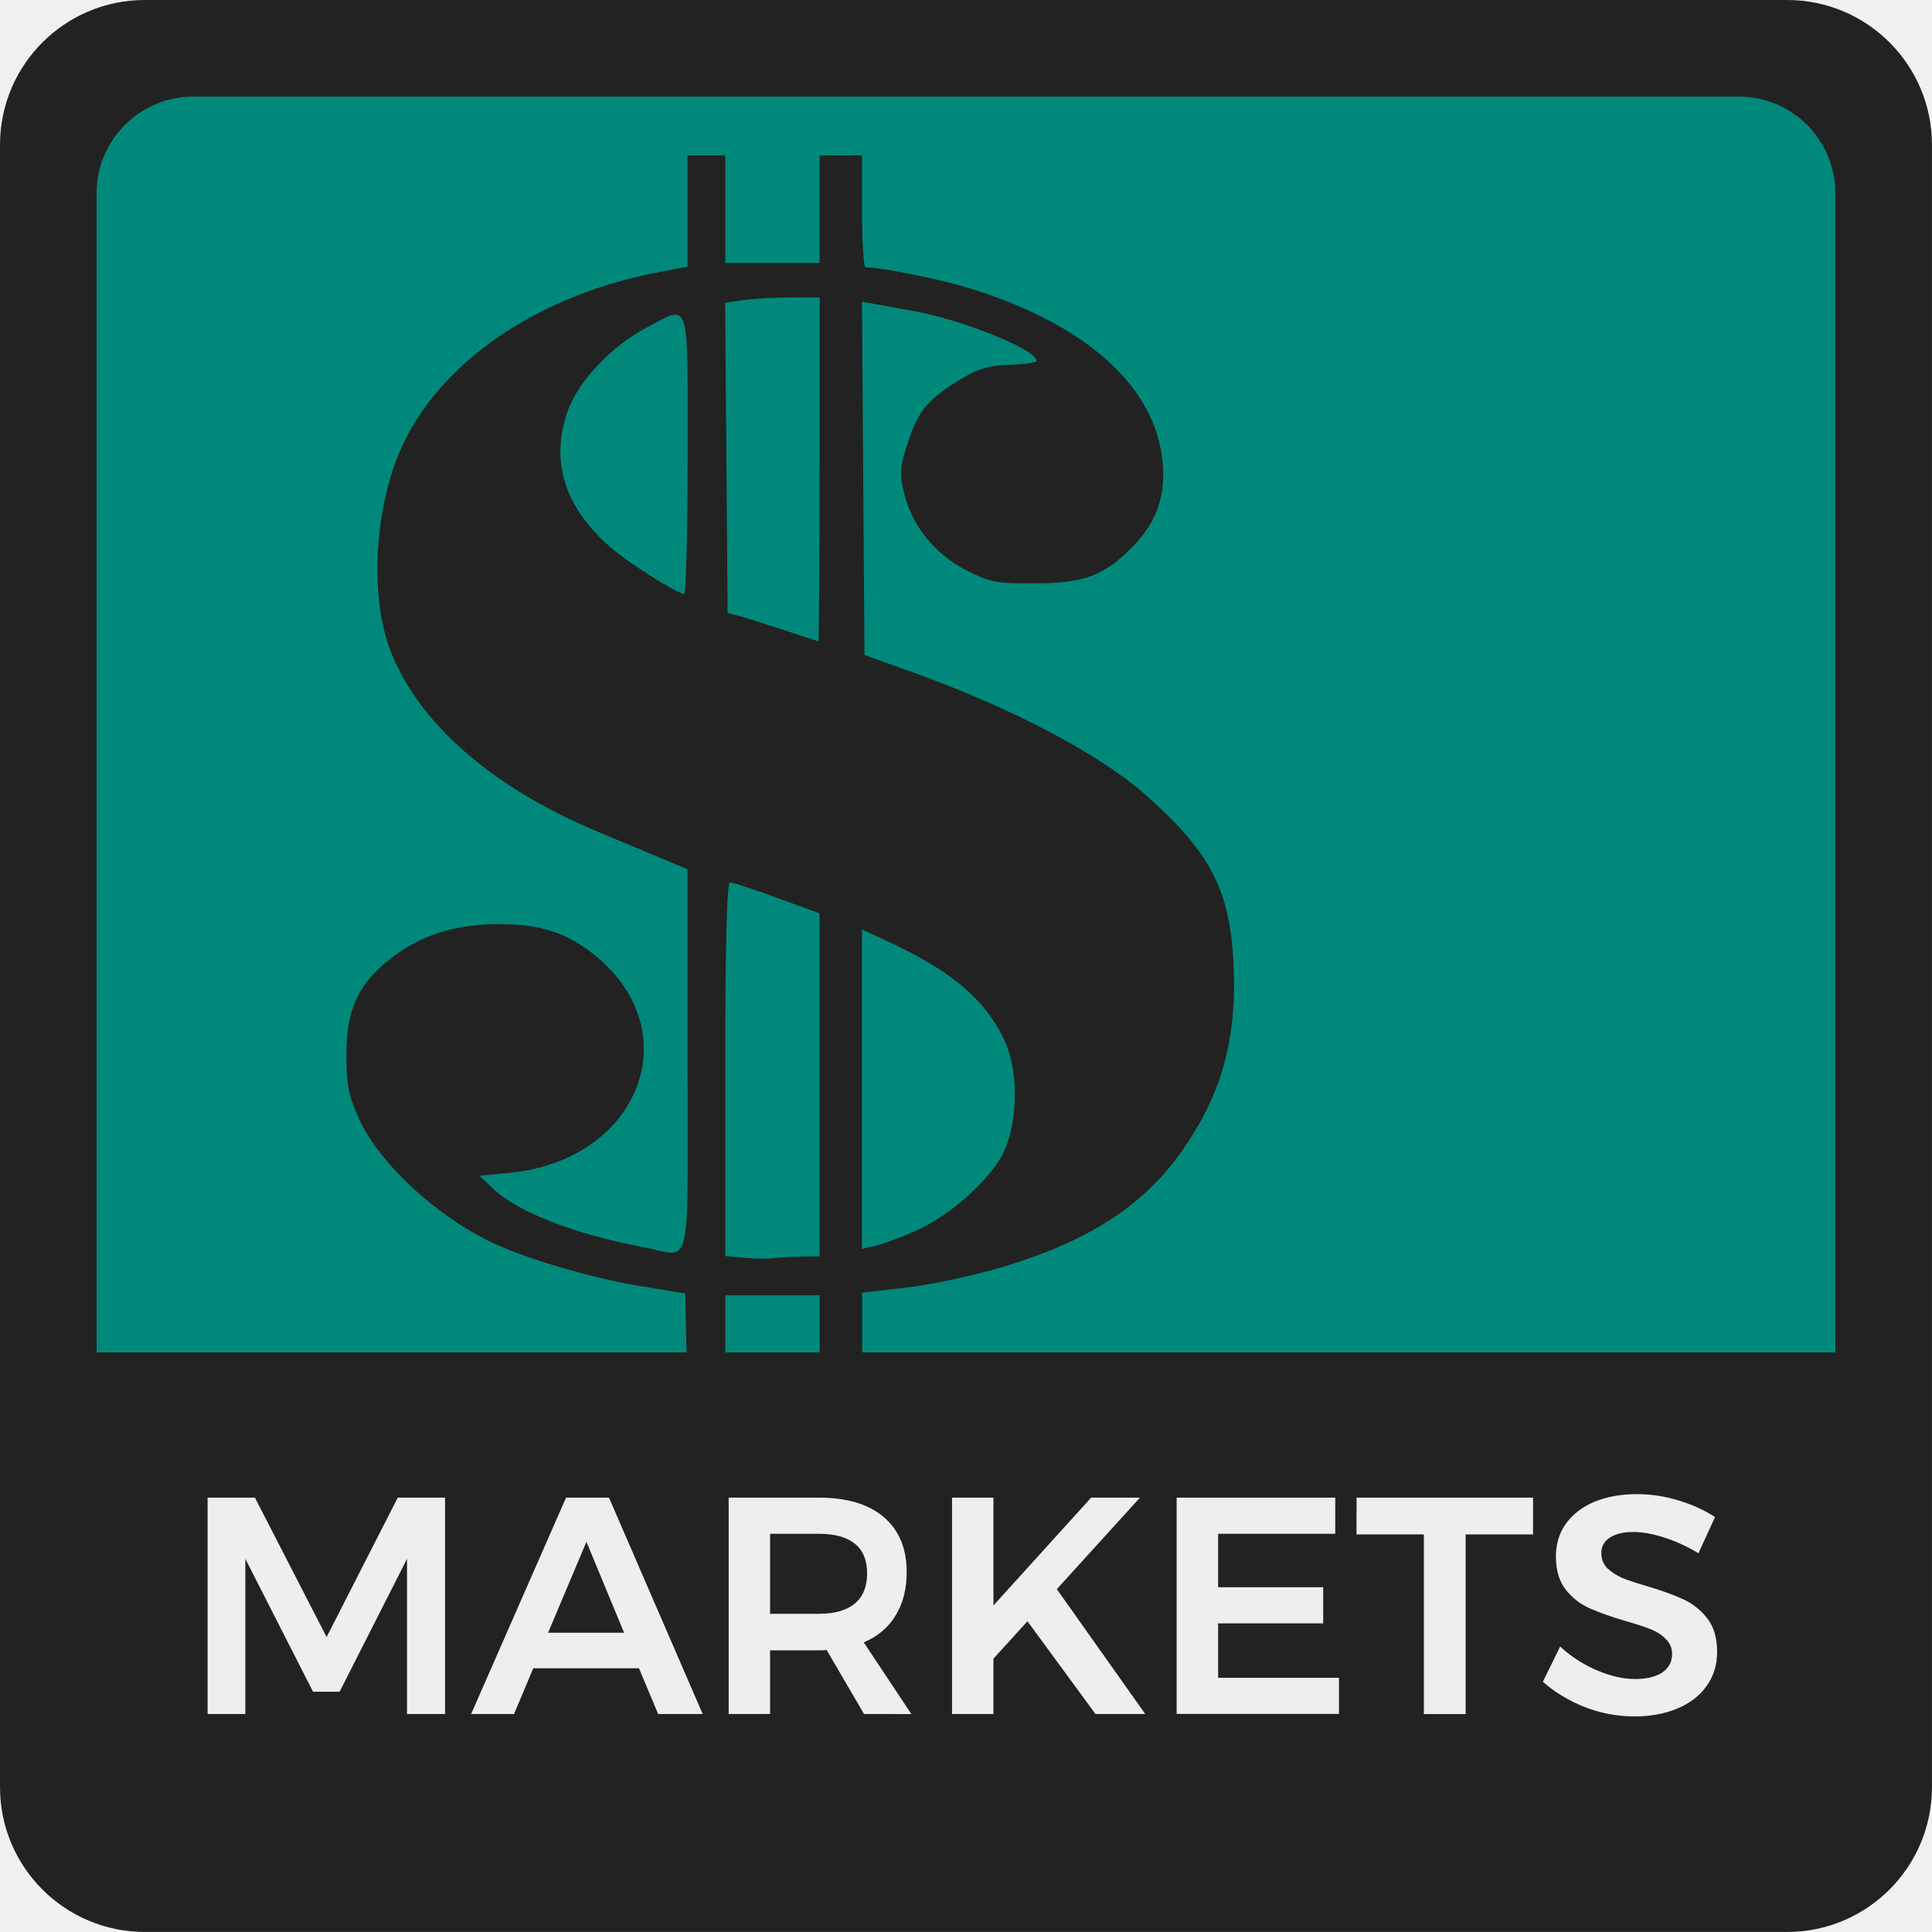
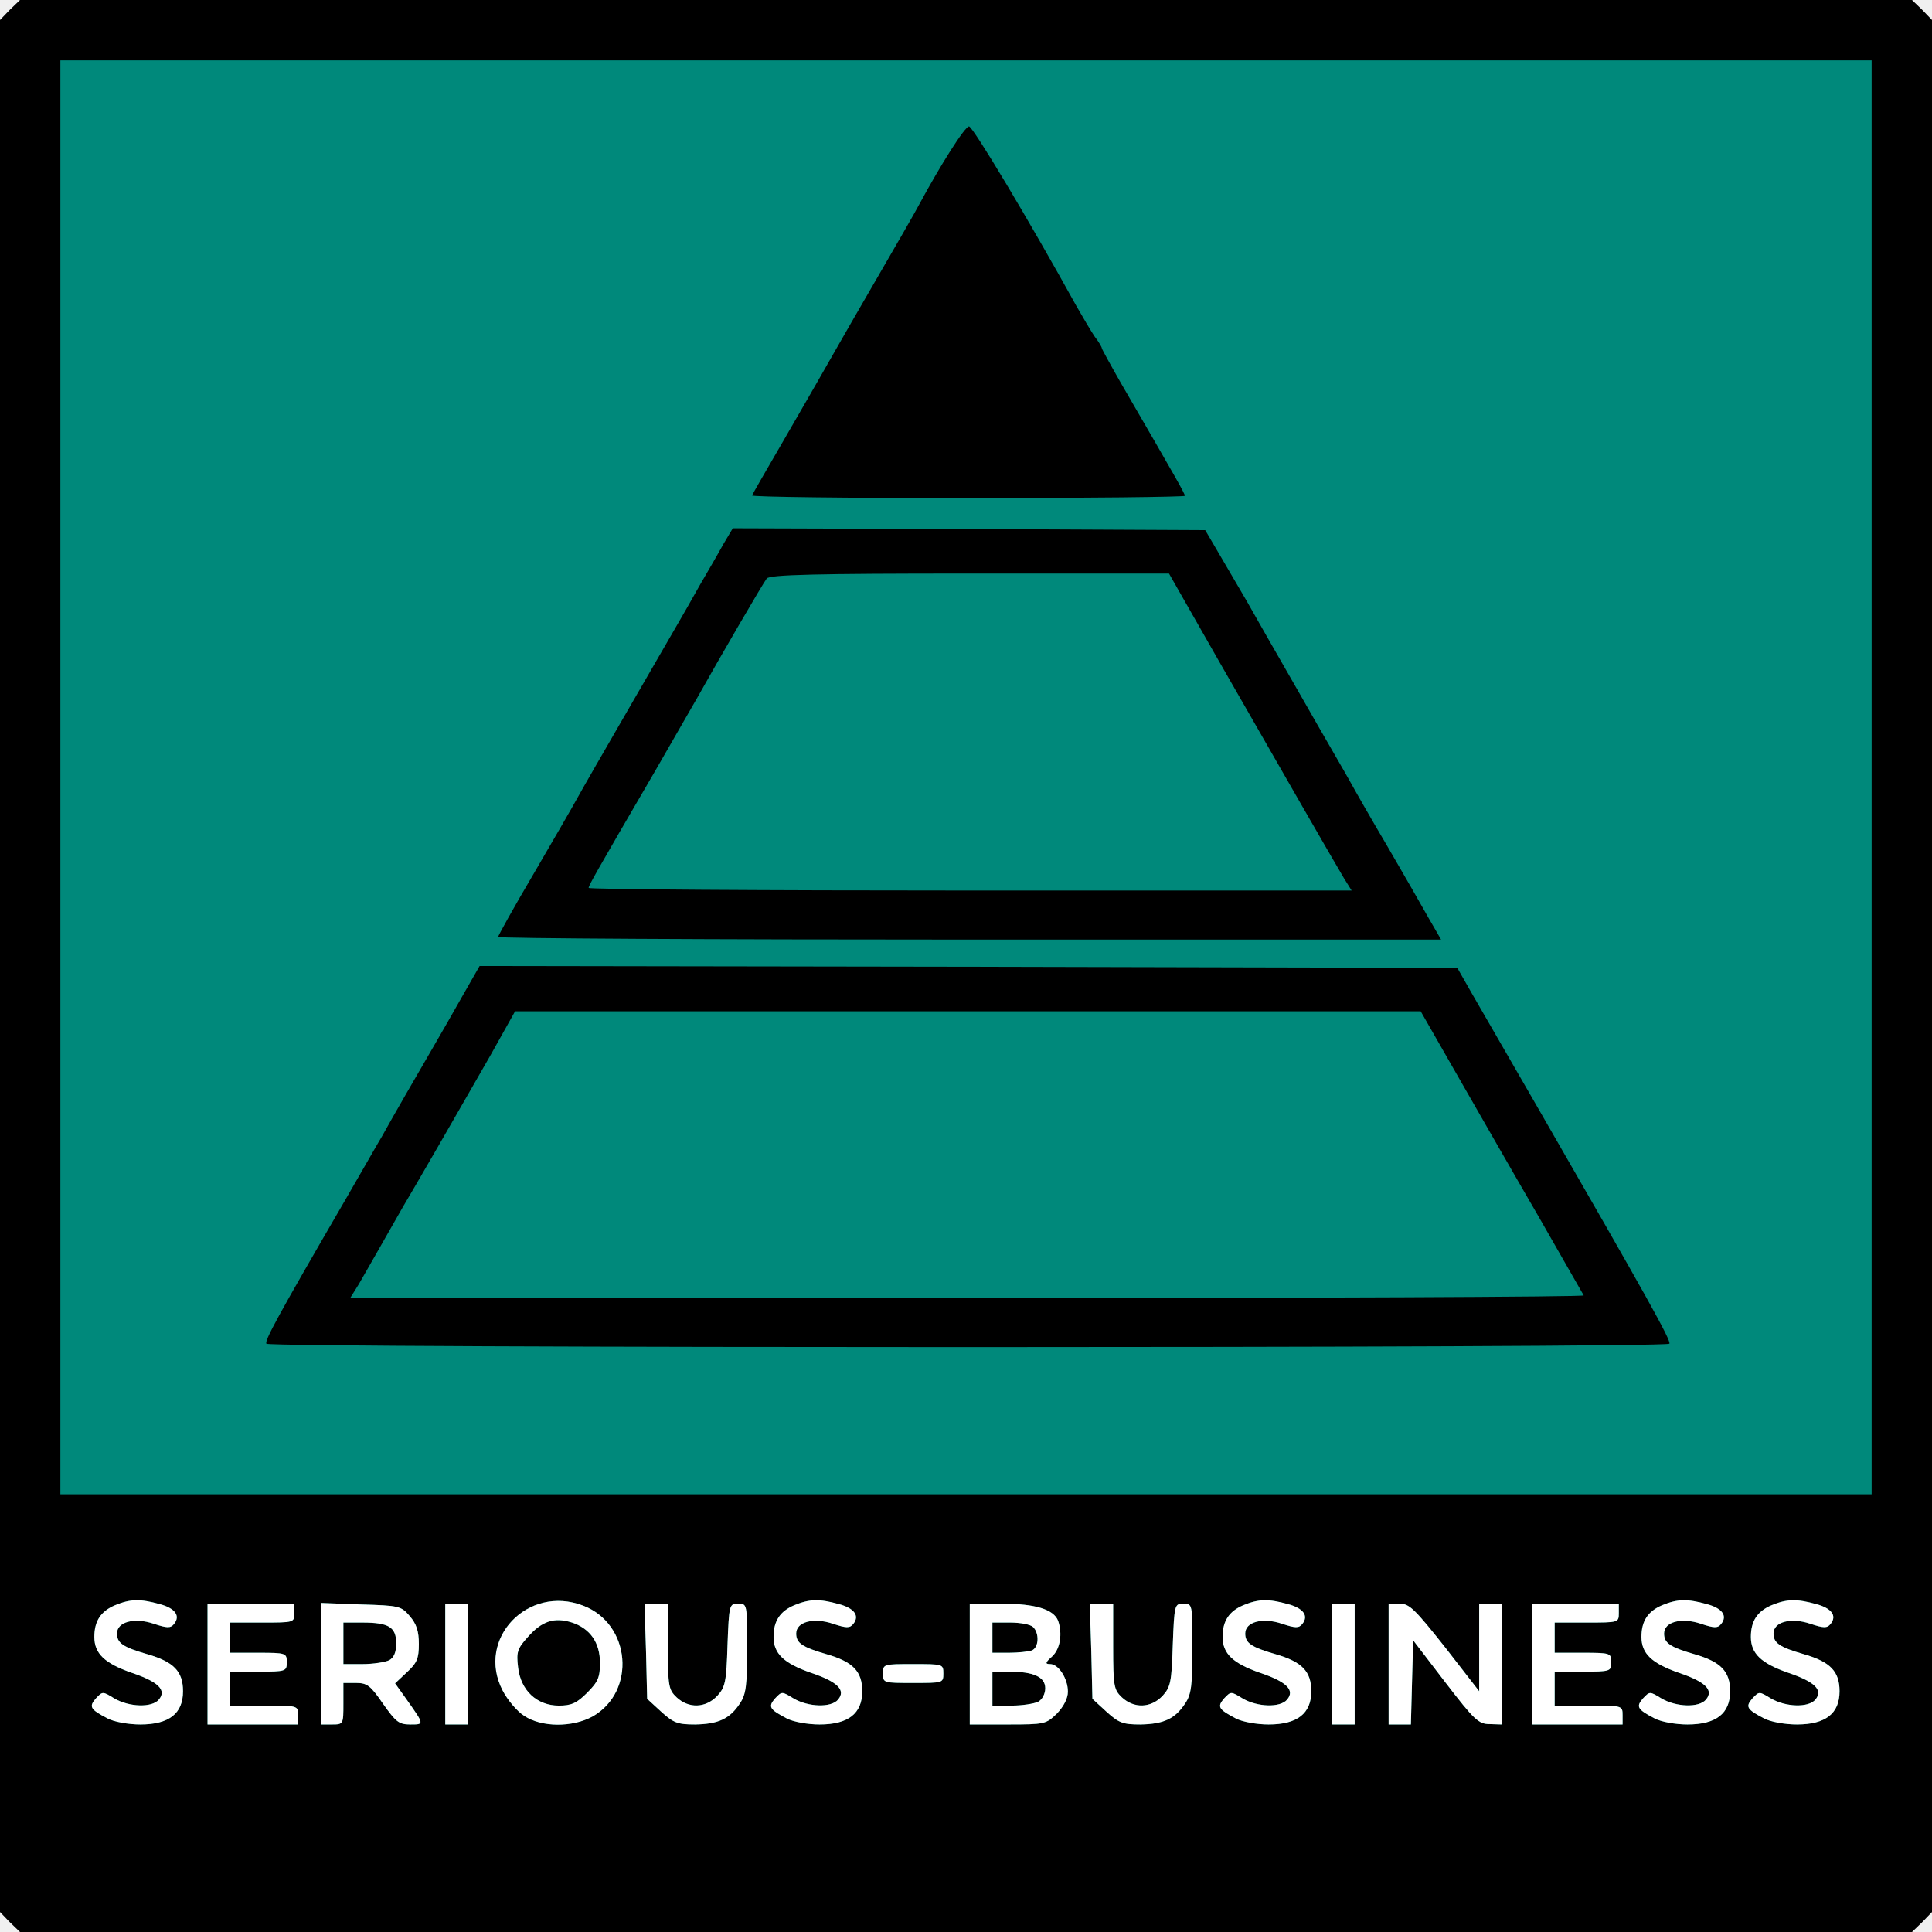
- <svg xmlns="http://www.w3.org/2000/svg" width="200" height="200" viewBox="0 0 52.917 52.917" version="1.1" id="svg8">
-   <defs id="defs2">
-     </defs>
-   <g id="layer1" transform="translate(249.8045,-91.40947)">
-     <g style="stroke-width:0.5" id="g5334" transform="matrix(2,0,0,2,-249.8045,91.40947)">
-       <rect ry="1.984" rx="1.984" style="opacity:1;fill:#222222;fill-opacity:1;fill-rule:nonzero;stroke:none;stroke-width:0.25;stroke-linecap:butt;stroke-linejoin:round;stroke-miterlimit:4;stroke-dasharray:none;stroke-dashoffset:0;stroke-opacity:0.909;paint-order:normal" id="rect5322" width="26.458" height="26.458" x="0" y="-1.110223e-16" />
-       <rect ry="1.323" rx="1.323" y="1.323" x="1.323" height="23.812" width="23.812" id="rect5324" style="opacity:1;fill:#00897b;fill-opacity:1;fill-rule:nonzero;stroke:none;stroke-width:0.25;stroke-linecap:butt;stroke-linejoin:round;stroke-miterlimit:4;stroke-dasharray:none;stroke-dashoffset:0;stroke-opacity:0.909;paint-order:normal" />
-       <path id="path5326" d="m 0.728,18.521 v 4.167 c 0,1.539 1.239,2.778 2.778,2.778 H 22.953 c 1.539,0 2.778,-1.239 2.778,-2.778 v -4.167 z" style="opacity:1;fill:#222222;fill-opacity:1;fill-rule:nonzero;stroke:none;stroke-width:0.25;stroke-linecap:butt;stroke-linejoin:round;stroke-miterlimit:4;stroke-dasharray:none;stroke-dashoffset:0;stroke-opacity:0.909;paint-order:normal" />
-       <path style="fill:#222222;fill-opacity:1;stroke-width:0.5" d="M 9.402,18.521 9.384,17.714 8.771,17.613 C 8.114,17.504 7.242,17.25 6.769,17.031 5.994,16.671 5.196,15.937 4.919,15.328 4.773,15.007 4.743,14.852 4.744,14.439 c 0.002,-0.598 0.15,-0.938 0.554,-1.271 0.418,-0.344 0.896,-0.507 1.503,-0.512 0.594,-0.005 0.968,0.115 1.36,0.438 1.278,1.052 0.584,2.796 -1.181,2.968 l -0.414,0.04 0.18,0.171 c 0.342,0.326 1.114,0.627 2.076,0.809 0.664,0.126 0.594,0.427 0.594,-2.557 V 11.905 L 9.077,11.763 C 8.891,11.685 8.486,11.516 8.178,11.387 6.731,10.781 5.72,9.894 5.343,8.899 5.048,8.12 5.136,6.852 5.543,6.034 6.11,4.894 7.425,4.026 9.045,3.722 l 0.371,-0.07 V 2.891 2.129 h 0.258 0.258 v 0.736 0.736 h 0.646 0.646 V 2.866 2.129 h 0.291 0.291 v 0.766 c 0,0.421 0.022,0.766 0.048,0.766 0.214,0.002 0.953,0.148 1.353,0.266 1.647,0.49 2.623,1.357 2.716,2.412 0.041,0.467 -0.089,0.824 -0.425,1.162 C 15.118,7.886 14.836,7.989 14.163,7.989 13.631,7.99 13.552,7.974 13.228,7.807 12.8,7.585 12.492,7.203 12.383,6.759 c -0.069,-0.28 -0.062,-0.363 0.058,-0.723 0.142,-0.428 0.281,-0.585 0.765,-0.872 0.202,-0.12 0.36,-0.162 0.629,-0.169 0.198,-0.005 0.359,-0.029 0.36,-0.053 0.002,-0.155 -1.026,-0.568 -1.711,-0.688 -0.213,-0.037 -0.453,-0.081 -0.533,-0.096 l -0.146,-0.028 0.017,2.42 0.017,2.42 0.634,0.227 c 1.371,0.492 2.561,1.115 3.2,1.675 0.884,0.776 1.162,1.294 1.217,2.272 0.061,1.073 -0.157,1.861 -0.735,2.663 -0.522,0.723 -1.274,1.201 -2.433,1.547 -0.386,0.115 -0.974,0.241 -1.308,0.279 l -0.607,0.07 v 0.813 0.813 h -0.291 -0.291 v -0.795 -0.795 H 10.579 9.933 v 0.795 0.795 H 9.677 9.42 Z m 1.58,-1.313 0.242,-8.12e-4 V 14.857 12.508 l -0.582,-0.212 c -0.32,-0.117 -0.61,-0.212 -0.646,-0.212 -0.041,0 -0.064,0.904 -0.064,2.559 v 2.559 l 0.274,0.024 c 0.151,0.013 0.333,0.015 0.404,0.004 0.071,-0.011 0.238,-0.02 0.371,-0.02 z m 1.532,-0.34 c 0.486,-0.209 1.051,-0.71 1.232,-1.093 0.201,-0.424 0.203,-1.131 0.005,-1.539 -0.274,-0.565 -0.727,-0.944 -1.621,-1.357 l -0.325,-0.15 v 2.187 2.187 l 0.175,-0.04 c 0.097,-0.022 0.336,-0.109 0.533,-0.194 z M 11.225,6.429 V 4.073 l -0.404,6.588e-4 c -0.222,3.564e-4 -0.513,0.017 -0.647,0.037 l -0.243,0.037 0.017,2.123 0.017,2.123 0.161,0.043 c 0.089,0.024 0.365,0.111 0.613,0.193 0.249,0.083 0.459,0.151 0.468,0.153 0.009,0.001 0.016,-1.058 0.016,-2.354 z M 9.417,6.223 c 0,-2.178 0.04,-2.052 -0.554,-1.741 C 8.379,4.734 7.913,5.227 7.773,5.634 7.534,6.326 7.729,6.943 8.364,7.498 8.6,7.704 9.269,8.128 9.368,8.134 9.395,8.135 9.417,7.275 9.417,6.223 Z" id="path5347" />
-       <g aria-label="MARKETS" style="font-style:normal;font-variant:normal;font-weight:500;font-stretch:normal;font-size:4.233px;line-height:2.117px;font-family:Montserrat;-inkscape-font-specification:'Montserrat Medium';text-align:center;letter-spacing:0px;text-anchor:middle;opacity:1;fill:#eeeeee;fill-opacity:1;fill-rule:nonzero;stroke:none;stroke-width:2.117;stroke-linecap:butt;stroke-linejoin:round;stroke-miterlimit:4;stroke-dasharray:none;stroke-dashoffset:0;stroke-opacity:1;paint-order:stroke fill markers" id="text4627-3-2-3">
-         <path d="m 2.843,20.51 h 0.648 l 0.982,1.909 0.974,-1.909 h 0.648 v 2.963 h -0.521 V 21.348 L 4.651,23.168 H 4.287 L 3.36,21.348 v 2.125 H 2.843 Z" style="font-style:normal;font-variant:normal;font-weight:500;font-stretch:normal;font-size:4.233px;font-family:Montserrat;-inkscape-font-specification:'Montserrat Medium';text-align:center;letter-spacing:0px;text-anchor:middle;fill:#eeeeee;fill-opacity:1;stroke-width:2.117" id="path5735" />
-         <path d="M 9.013,23.473 8.751,22.847 h -1.448 L 7.04,23.473 H 6.452 l 1.3,-2.963 h 0.588 l 1.283,2.963 z M 7.506,22.36 h 1.041 l -0.516,-1.245 z" style="font-style:normal;font-variant:normal;font-weight:500;font-stretch:normal;font-size:4.233px;font-family:Montserrat;-inkscape-font-specification:'Montserrat Medium';text-align:center;letter-spacing:0px;text-anchor:middle;fill:#eeeeee;fill-opacity:1;stroke-width:2.117" id="path5737" />
-         <path d="m 11.833,23.473 -0.512,-0.876 q -0.034,0.004 -0.106,0.004 h -0.669 v 0.872 H 9.979 v -2.963 h 1.236 q 0.576,0 0.889,0.267 0.313,0.267 0.313,0.754 0,0.347 -0.152,0.593 -0.148,0.246 -0.436,0.368 l 0.652,0.982 z m -1.287,-1.372 h 0.669 q 0.322,0 0.491,-0.14 0.169,-0.14 0.169,-0.415 0,-0.271 -0.169,-0.406 -0.169,-0.135 -0.491,-0.135 h -0.669 z" style="font-style:normal;font-variant:normal;font-weight:500;font-stretch:normal;font-size:4.233px;font-family:Montserrat;-inkscape-font-specification:'Montserrat Medium';text-align:center;letter-spacing:0px;text-anchor:middle;fill:#eeeeee;fill-opacity:1;stroke-width:2.117" id="path5739" />
-         <path d="m 15.684,23.473 h -0.682 l -0.931,-1.27 -0.466,0.512 v 0.758 h -0.567 v -2.963 h 0.567 v 1.477 l 1.338,-1.477 h 0.669 l -1.139,1.253 z" style="font-style:normal;font-variant:normal;font-weight:500;font-stretch:normal;font-size:4.233px;font-family:Montserrat;-inkscape-font-specification:'Montserrat Medium';text-align:center;letter-spacing:0px;text-anchor:middle;fill:#eeeeee;fill-opacity:1;stroke-width:2.117" id="path5741" />
-         <path d="m 16.114,20.51 h 2.172 v 0.495 h -1.604 v 0.732 h 1.439 v 0.495 h -1.439 v 0.745 h 1.655 v 0.495 h -2.223 z" style="font-style:normal;font-variant:normal;font-weight:500;font-stretch:normal;font-size:4.233px;font-family:Montserrat;-inkscape-font-specification:'Montserrat Medium';text-align:center;letter-spacing:0px;text-anchor:middle;fill:#eeeeee;fill-opacity:1;stroke-width:2.117" id="path5743" />
-         <path d="m 18.578,20.51 h 2.417 v 0.504 h -0.923 v 2.46 h -0.572 v -2.46 h -0.923 z" style="font-style:normal;font-variant:normal;font-weight:500;font-stretch:normal;font-size:4.233px;font-family:Montserrat;-inkscape-font-specification:'Montserrat Medium';text-align:center;letter-spacing:0px;text-anchor:middle;fill:#eeeeee;fill-opacity:1;stroke-width:2.117" id="path5745" />
-         <path d="m 23.26,21.272 q -0.229,-0.14 -0.47,-0.216 -0.237,-0.076 -0.419,-0.076 -0.203,0 -0.322,0.076 -0.119,0.076 -0.119,0.212 0,0.123 0.08,0.207 0.085,0.08 0.207,0.135 0.127,0.051 0.343,0.114 0.301,0.089 0.491,0.178 0.195,0.089 0.33,0.262 0.135,0.174 0.135,0.457 0,0.271 -0.148,0.474 -0.144,0.199 -0.402,0.305 -0.254,0.106 -0.584,0.106 -0.347,0 -0.677,-0.127 -0.33,-0.131 -0.576,-0.347 l 0.237,-0.483 q 0.224,0.207 0.504,0.326 0.279,0.119 0.521,0.119 0.237,0 0.373,-0.089 0.135,-0.093 0.135,-0.25 0,-0.127 -0.085,-0.207 -0.08,-0.085 -0.207,-0.135 -0.127,-0.051 -0.347,-0.114 -0.301,-0.089 -0.491,-0.174 -0.191,-0.085 -0.326,-0.254 -0.135,-0.174 -0.135,-0.453 0,-0.258 0.135,-0.449 0.14,-0.195 0.389,-0.301 0.254,-0.106 0.584,-0.106 0.288,0 0.567,0.085 0.284,0.085 0.504,0.229 z" style="font-style:normal;font-variant:normal;font-weight:500;font-stretch:normal;font-size:4.233px;font-family:Montserrat;-inkscape-font-specification:'Montserrat Medium';text-align:center;letter-spacing:0px;text-anchor:middle;fill:#eeeeee;fill-opacity:1;stroke-width:2.117" id="path5747" />
-       </g>
-     </g>
+ <svg xmlns="http://www.w3.org/2000/svg" version="1.0" width="512px" height="512px" viewBox="0 0 5120 5120" preserveAspectRatio="xMidYMid meet">
+   <g id="layer101" fill="#000000" stroke="none">
+     <path d="M26 5094 l-26 -27 0 -2507 0 -2507 26 -27 27 -26 2507 0 2507 0 27 26 26 27 0 2507 0 2507 -26 27 -27 26 -2507 0 -2507 0 -27 -26z" />
+   </g>
+   <g id="layer102" fill="#00897b" stroke="none">
+     <path d="M285 4554 c-46 -24 -50 -31 -31 -53 18 -19 18 -19 49 0 39 23 100 25 118 3 21 -25 -1 -47 -72 -71 -72 -25 -99 -51 -99 -95 0 -42 17 -68 55 -84 41 -17 67 -17 118 -3 41 11 56 31 38 53 -9 11 -18 11 -54 -1 -51 -17 -97 -5 -97 26 0 25 15 36 81 55 69 20 94 45 94 98 0 59 -37 88 -113 88 -32 0 -70 -7 -87 -16z" />
+     <path d="M550 4410 l0 -160 115 0 115 0 0 25 c0 25 -1 25 -85 25 l-85 0 0 40 0 40 75 0 c73 0 75 1 75 25 0 24 -2 25 -75 25 l-75 0 0 45 0 45 90 0 c89 0 90 0 90 25 l0 25 -120 0 -120 0 0 -160z" />
+     <path d="M850 4409 l0 -161 106 4 c102 3 107 4 130 31 18 21 24 40 24 74 0 38 -5 50 -31 74 l-32 30 30 42 c48 68 48 67 10 67 -30 0 -38 -7 -72 -55 -33 -48 -42 -55 -71 -55 l-34 0 0 55 c0 54 0 55 -30 55 l-30 0 0 -161z m181 -9 c13 -7 19 -21 19 -45 0 -43 -20 -55 -89 -55 l-51 0 0 55 0 55 51 0 c28 0 59 -5 70 -10z" />
+     <path d="M1180 4410 l0 -160 30 0 30 0 0 160 0 160 -30 0 -30 0 0 -160z" />
+     <path d="M1389 4547 c-19 -12 -44 -42 -57 -67 -71 -137 67 -281 213 -225 127 48 142 228 25 294 -53 29 -135 29 -181 -2z m167 -61 c29 -29 34 -41 34 -79 0 -54 -26 -91 -74 -107 -47 -15 -80 -4 -117 38 -28 31 -31 40 -26 81 7 61 50 101 108 101 33 0 47 -6 75 -34z" />
+     <path d="M1752 4536 l-37 -34 -3 -126 -4 -126 31 0 31 0 0 113 c0 106 2 115 23 135 32 30 77 29 108 -4 21 -23 24 -36 27 -135 4 -107 5 -109 28 -109 24 0 24 0 24 118 0 99 -3 122 -19 146 -27 41 -57 55 -119 56 -46 0 -57 -4 -90 -34z" />
+     <path d="M2085 4554 c-46 -24 -50 -31 -31 -53 18 -19 18 -19 49 0 39 23 100 25 118 3 21 -25 -1 -47 -72 -71 -72 -25 -99 -51 -99 -95 0 -42 17 -68 55 -84 41 -17 67 -17 118 -3 41 11 56 31 38 53 -9 11 -18 11 -54 -1 -51 -17 -97 -5 -97 26 0 25 15 36 81 55 69 20 94 45 94 98 0 59 -37 88 -113 88 -32 0 -70 -7 -87 -16z" />
+     <path d="M2570 4410 l0 -160 85 0 c89 0 137 15 149 45 12 34 6 75 -16 95 -18 16 -19 20 -5 20 22 0 47 38 47 73 0 18 -11 39 -29 58 -29 28 -32 29 -130 29 l-101 0 0 -160z m181 100 c11 -6 19 -21 19 -36 0 -30 -31 -44 -96 -44 l-44 0 0 45 0 45 51 0 c28 0 59 -5 70 -10z m-17 -136 c19 -7 21 -45 4 -62 -7 -7 -34 -12 -60 -12 l-48 0 0 40 0 40 44 0 c24 0 51 -3 60 -6z" />
+     <path d="M2932 4536 l-37 -34 -3 -126 -4 -126 31 0 31 0 0 113 c0 106 2 115 23 135 32 30 77 29 108 -4 21 -23 24 -36 27 -135 4 -107 5 -109 28 -109 24 0 24 0 24 118 0 99 -3 122 -19 146 -27 41 -57 55 -119 56 -46 0 -57 -4 -90 -34z" />
+     <path d="M3275 4554 c-46 -24 -50 -31 -31 -53 18 -19 18 -19 49 0 39 23 100 25 118 3 21 -25 -1 -47 -72 -71 -72 -25 -99 -51 -99 -95 0 -42 17 -68 55 -84 41 -17 67 -17 118 -3 41 11 56 31 38 53 -9 11 -18 11 -54 -1 -51 -17 -97 -5 -97 26 0 25 15 36 81 55 69 20 94 45 94 98 0 59 -37 88 -113 88 -32 0 -70 -7 -87 -16z" />
+     <path d="M3530 4410 l0 -160 30 0 30 0 0 160 0 160 -30 0 -30 0 0 -160z" />
+     <path d="M3680 4410 l0 -160 30 0 c25 0 40 15 120 116 l90 116 0 -116 0 -116 30 0 30 0 0 160 0 160 -32 -1 c-30 0 -41 -11 -118 -111 l-85 -111 -3 111 -3 112 -29 0 -30 0 0 -160z" />
+     <path d="M4060 4410 l0 -160 115 0 115 0 0 25 c0 25 -1 25 -85 25 l-85 0 0 40 0 40 75 0 c73 0 75 1 75 25 0 24 -2 25 -75 25 l-75 0 0 45 0 45 90 0 c89 0 90 0 90 25 l0 25 -120 0 -120 0 0 -160z" />
+     <path d="M4385 4554 c-46 -24 -50 -31 -31 -53 18 -19 18 -19 49 0 39 23 100 25 118 3 21 -25 -1 -47 -72 -71 -72 -25 -99 -51 -99 -95 0 -42 17 -68 55 -84 41 -17 67 -17 118 -3 41 11 56 31 38 53 -9 11 -18 11 -54 -1 -51 -17 -97 -5 -97 26 0 25 15 36 81 55 69 20 94 45 94 98 0 59 -37 88 -113 88 -32 0 -70 -7 -87 -16z" />
+     <path d="M4675 4554 c-46 -24 -50 -31 -31 -53 18 -19 18 -19 49 0 39 23 100 25 118 3 21 -25 -1 -47 -72 -71 -72 -25 -99 -51 -99 -95 0 -42 17 -68 55 -84 41 -17 67 -17 118 -3 41 11 56 31 38 53 -9 11 -18 11 -54 -1 -51 -17 -97 -5 -97 26 0 25 15 36 81 55 69 20 94 45 94 98 0 59 -37 88 -113 88 -32 0 -70 -7 -87 -16z" />
+     <path d="M2340 4435 c0 -25 1 -25 80 -25 79 0 80 0 80 25 0 25 -1 25 -80 25 -79 0 -80 0 -80 -25z" />
+     <path d="M160 2060 l0 -1900 2400 0 2400 0 0 1900 0 1900 -2400 0 -2400 0 0 -1900z m4264 1501 c5 -8 -55 -116 -349 -626 -76 -132 -155 -269 -176 -305 l-37 -65 -1295 -3 -1296 -2 -44 77 c-24 43 -60 105 -79 138 -36 62 -104 179 -136 237 -11 18 -54 94 -97 168 -183 315 -214 373 -209 381 7 12 3711 12 3718 0z m-638 -1128 c-18 -32 -66 -116 -108 -188 -42 -71 -86 -148 -98 -170 -12 -22 -74 -128 -136 -237 -62 -108 -125 -218 -140 -245 -15 -26 -46 -79 -69 -118 l-41 -70 -626 -3 -626 -2 -25 42 c-13 24 -41 72 -62 108 -20 36 -46 81 -57 100 -11 19 -71 123 -133 230 -62 107 -123 213 -135 235 -12 22 -64 112 -116 201 -52 88 -94 164 -94 167 0 4 562 7 1249 7 l1250 0 -33 -57z m-646 -1119 c0 -6 -21 -43 -169 -298 -28 -49 -51 -91 -51 -93 0 -3 -8 -17 -19 -31 -10 -15 -32 -52 -49 -82 -126 -228 -274 -475 -284 -475 -11 0 -76 103 -131 205 -7 14 -65 115 -129 225 -64 110 -124 216 -135 235 -11 19 -55 96 -98 170 -43 74 -80 138 -82 143 -2 4 255 7 571 7 317 0 576 -3 576 -6z" />
+     <path d="M951 3403 c20 -35 70 -122 117 -205 11 -18 52 -89 92 -158 40 -69 102 -178 139 -242 l66 -118 1200 0 1200 0 99 173 c54 94 150 262 214 372 63 110 116 203 119 208 2 4 -732 7 -1632 7 l-1637 0 23 -37z" />
+     <path d="M1560 2353 c0 -6 12 -28 178 -313 49 -85 99 -172 111 -193 57 -102 174 -303 183 -314 8 -10 128 -13 538 -13 l528 0 130 228 c173 302 310 540 334 580 l20 32 -1011 0 c-556 0 -1011 -3 -1011 -7z" />
+   </g>
+   <g id="layer103" fill="#ffffff" stroke="none">
+     <path d="M285 4554 c-46 -24 -50 -31 -31 -53 18 -19 18 -19 49 0 39 23 100 25 118 3 21 -25 -1 -47 -72 -71 -72 -25 -99 -51 -99 -95 0 -42 17 -68 55 -84 41 -17 67 -17 118 -3 41 11 56 31 38 53 -9 11 -18 11 -54 -1 -51 -17 -97 -5 -97 26 0 25 15 36 81 55 69 20 94 45 94 98 0 59 -37 88 -113 88 -32 0 -70 -7 -87 -16z" />
+     <path d="M550 4410 l0 -160 115 0 115 0 0 25 c0 25 -1 25 -85 25 l-85 0 0 40 0 40 75 0 c73 0 75 1 75 25 0 24 -2 25 -75 25 l-75 0 0 45 0 45 90 0 c89 0 90 0 90 25 l0 25 -120 0 -120 0 0 -160z" />
+     <path d="M850 4409 l0 -161 106 4 c102 3 107 4 130 31 18 21 24 40 24 74 0 38 -5 50 -31 74 l-32 30 30 42 c48 68 48 67 10 67 -30 0 -38 -7 -72 -55 -33 -48 -42 -55 -71 -55 l-34 0 0 55 c0 54 0 55 -30 55 l-30 0 0 -161z m181 -9 c13 -7 19 -21 19 -45 0 -43 -20 -55 -89 -55 l-51 0 0 55 0 55 51 0 c28 0 59 -5 70 -10z" />
+     <path d="M1180 4410 l0 -160 30 0 30 0 0 160 0 160 -30 0 -30 0 0 -160z" />
+     <path d="M1389 4547 c-19 -12 -44 -42 -57 -67 -71 -137 67 -281 213 -225 127 48 142 228 25 294 -53 29 -135 29 -181 -2z m167 -61 c29 -29 34 -41 34 -79 0 -54 -26 -91 -74 -107 -47 -15 -80 -4 -117 38 -28 31 -31 40 -26 81 7 61 50 101 108 101 33 0 47 -6 75 -34z" />
+     <path d="M1752 4536 l-37 -34 -3 -126 -4 -126 31 0 31 0 0 113 c0 106 2 115 23 135 32 30 77 29 108 -4 21 -23 24 -36 27 -135 4 -107 5 -109 28 -109 24 0 24 0 24 118 0 99 -3 122 -19 146 -27 41 -57 55 -119 56 -46 0 -57 -4 -90 -34z" />
+     <path d="M2085 4554 c-46 -24 -50 -31 -31 -53 18 -19 18 -19 49 0 39 23 100 25 118 3 21 -25 -1 -47 -72 -71 -72 -25 -99 -51 -99 -95 0 -42 17 -68 55 -84 41 -17 67 -17 118 -3 41 11 56 31 38 53 -9 11 -18 11 -54 -1 -51 -17 -97 -5 -97 26 0 25 15 36 81 55 69 20 94 45 94 98 0 59 -37 88 -113 88 -32 0 -70 -7 -87 -16z" />
+     <path d="M2570 4410 l0 -160 85 0 c89 0 137 15 149 45 12 34 6 75 -16 95 -18 16 -19 20 -5 20 22 0 47 38 47 73 0 18 -11 39 -29 58 -29 28 -32 29 -130 29 l-101 0 0 -160z m181 100 c11 -6 19 -21 19 -36 0 -30 -31 -44 -96 -44 l-44 0 0 45 0 45 51 0 c28 0 59 -5 70 -10z m-17 -136 c19 -7 21 -45 4 -62 -7 -7 -34 -12 -60 -12 l-48 0 0 40 0 40 44 0 c24 0 51 -3 60 -6z" />
+     <path d="M2932 4536 l-37 -34 -3 -126 -4 -126 31 0 31 0 0 113 c0 106 2 115 23 135 32 30 77 29 108 -4 21 -23 24 -36 27 -135 4 -107 5 -109 28 -109 24 0 24 0 24 118 0 99 -3 122 -19 146 -27 41 -57 55 -119 56 -46 0 -57 -4 -90 -34z" />
+     <path d="M3275 4554 c-46 -24 -50 -31 -31 -53 18 -19 18 -19 49 0 39 23 100 25 118 3 21 -25 -1 -47 -72 -71 -72 -25 -99 -51 -99 -95 0 -42 17 -68 55 -84 41 -17 67 -17 118 -3 41 11 56 31 38 53 -9 11 -18 11 -54 -1 -51 -17 -97 -5 -97 26 0 25 15 36 81 55 69 20 94 45 94 98 0 59 -37 88 -113 88 -32 0 -70 -7 -87 -16z" />
+     <path d="M3530 4410 l0 -160 30 0 30 0 0 160 0 160 -30 0 -30 0 0 -160z" />
+     <path d="M3680 4410 l0 -160 30 0 c25 0 40 15 120 116 l90 116 0 -116 0 -116 30 0 30 0 0 160 0 160 -32 -1 c-30 0 -41 -11 -118 -111 l-85 -111 -3 111 -3 112 -29 0 -30 0 0 -160z" />
+     <path d="M4060 4410 l0 -160 115 0 115 0 0 25 c0 25 -1 25 -85 25 l-85 0 0 40 0 40 75 0 c73 0 75 1 75 25 0 24 -2 25 -75 25 l-75 0 0 45 0 45 90 0 c89 0 90 0 90 25 l0 25 -120 0 -120 0 0 -160z" />
+     <path d="M4385 4554 c-46 -24 -50 -31 -31 -53 18 -19 18 -19 49 0 39 23 100 25 118 3 21 -25 -1 -47 -72 -71 -72 -25 -99 -51 -99 -95 0 -42 17 -68 55 -84 41 -17 67 -17 118 -3 41 11 56 31 38 53 -9 11 -18 11 -54 -1 -51 -17 -97 -5 -97 26 0 25 15 36 81 55 69 20 94 45 94 98 0 59 -37 88 -113 88 -32 0 -70 -7 -87 -16z" />
+     <path d="M4675 4554 c-46 -24 -50 -31 -31 -53 18 -19 18 -19 49 0 39 23 100 25 118 3 21 -25 -1 -47 -72 -71 -72 -25 -99 -51 -99 -95 0 -42 17 -68 55 -84 41 -17 67 -17 118 -3 41 11 56 31 38 53 -9 11 -18 11 -54 -1 -51 -17 -97 -5 -97 26 0 25 15 36 81 55 69 20 94 45 94 98 0 59 -37 88 -113 88 -32 0 -70 -7 -87 -16z" />
+     <path d="M2340 4435 c0 -25 1 -25 80 -25 79 0 80 0 80 25 0 25 -1 25 -80 25 -79 0 -80 0 -80 -25z" />
  </g>
</svg>
